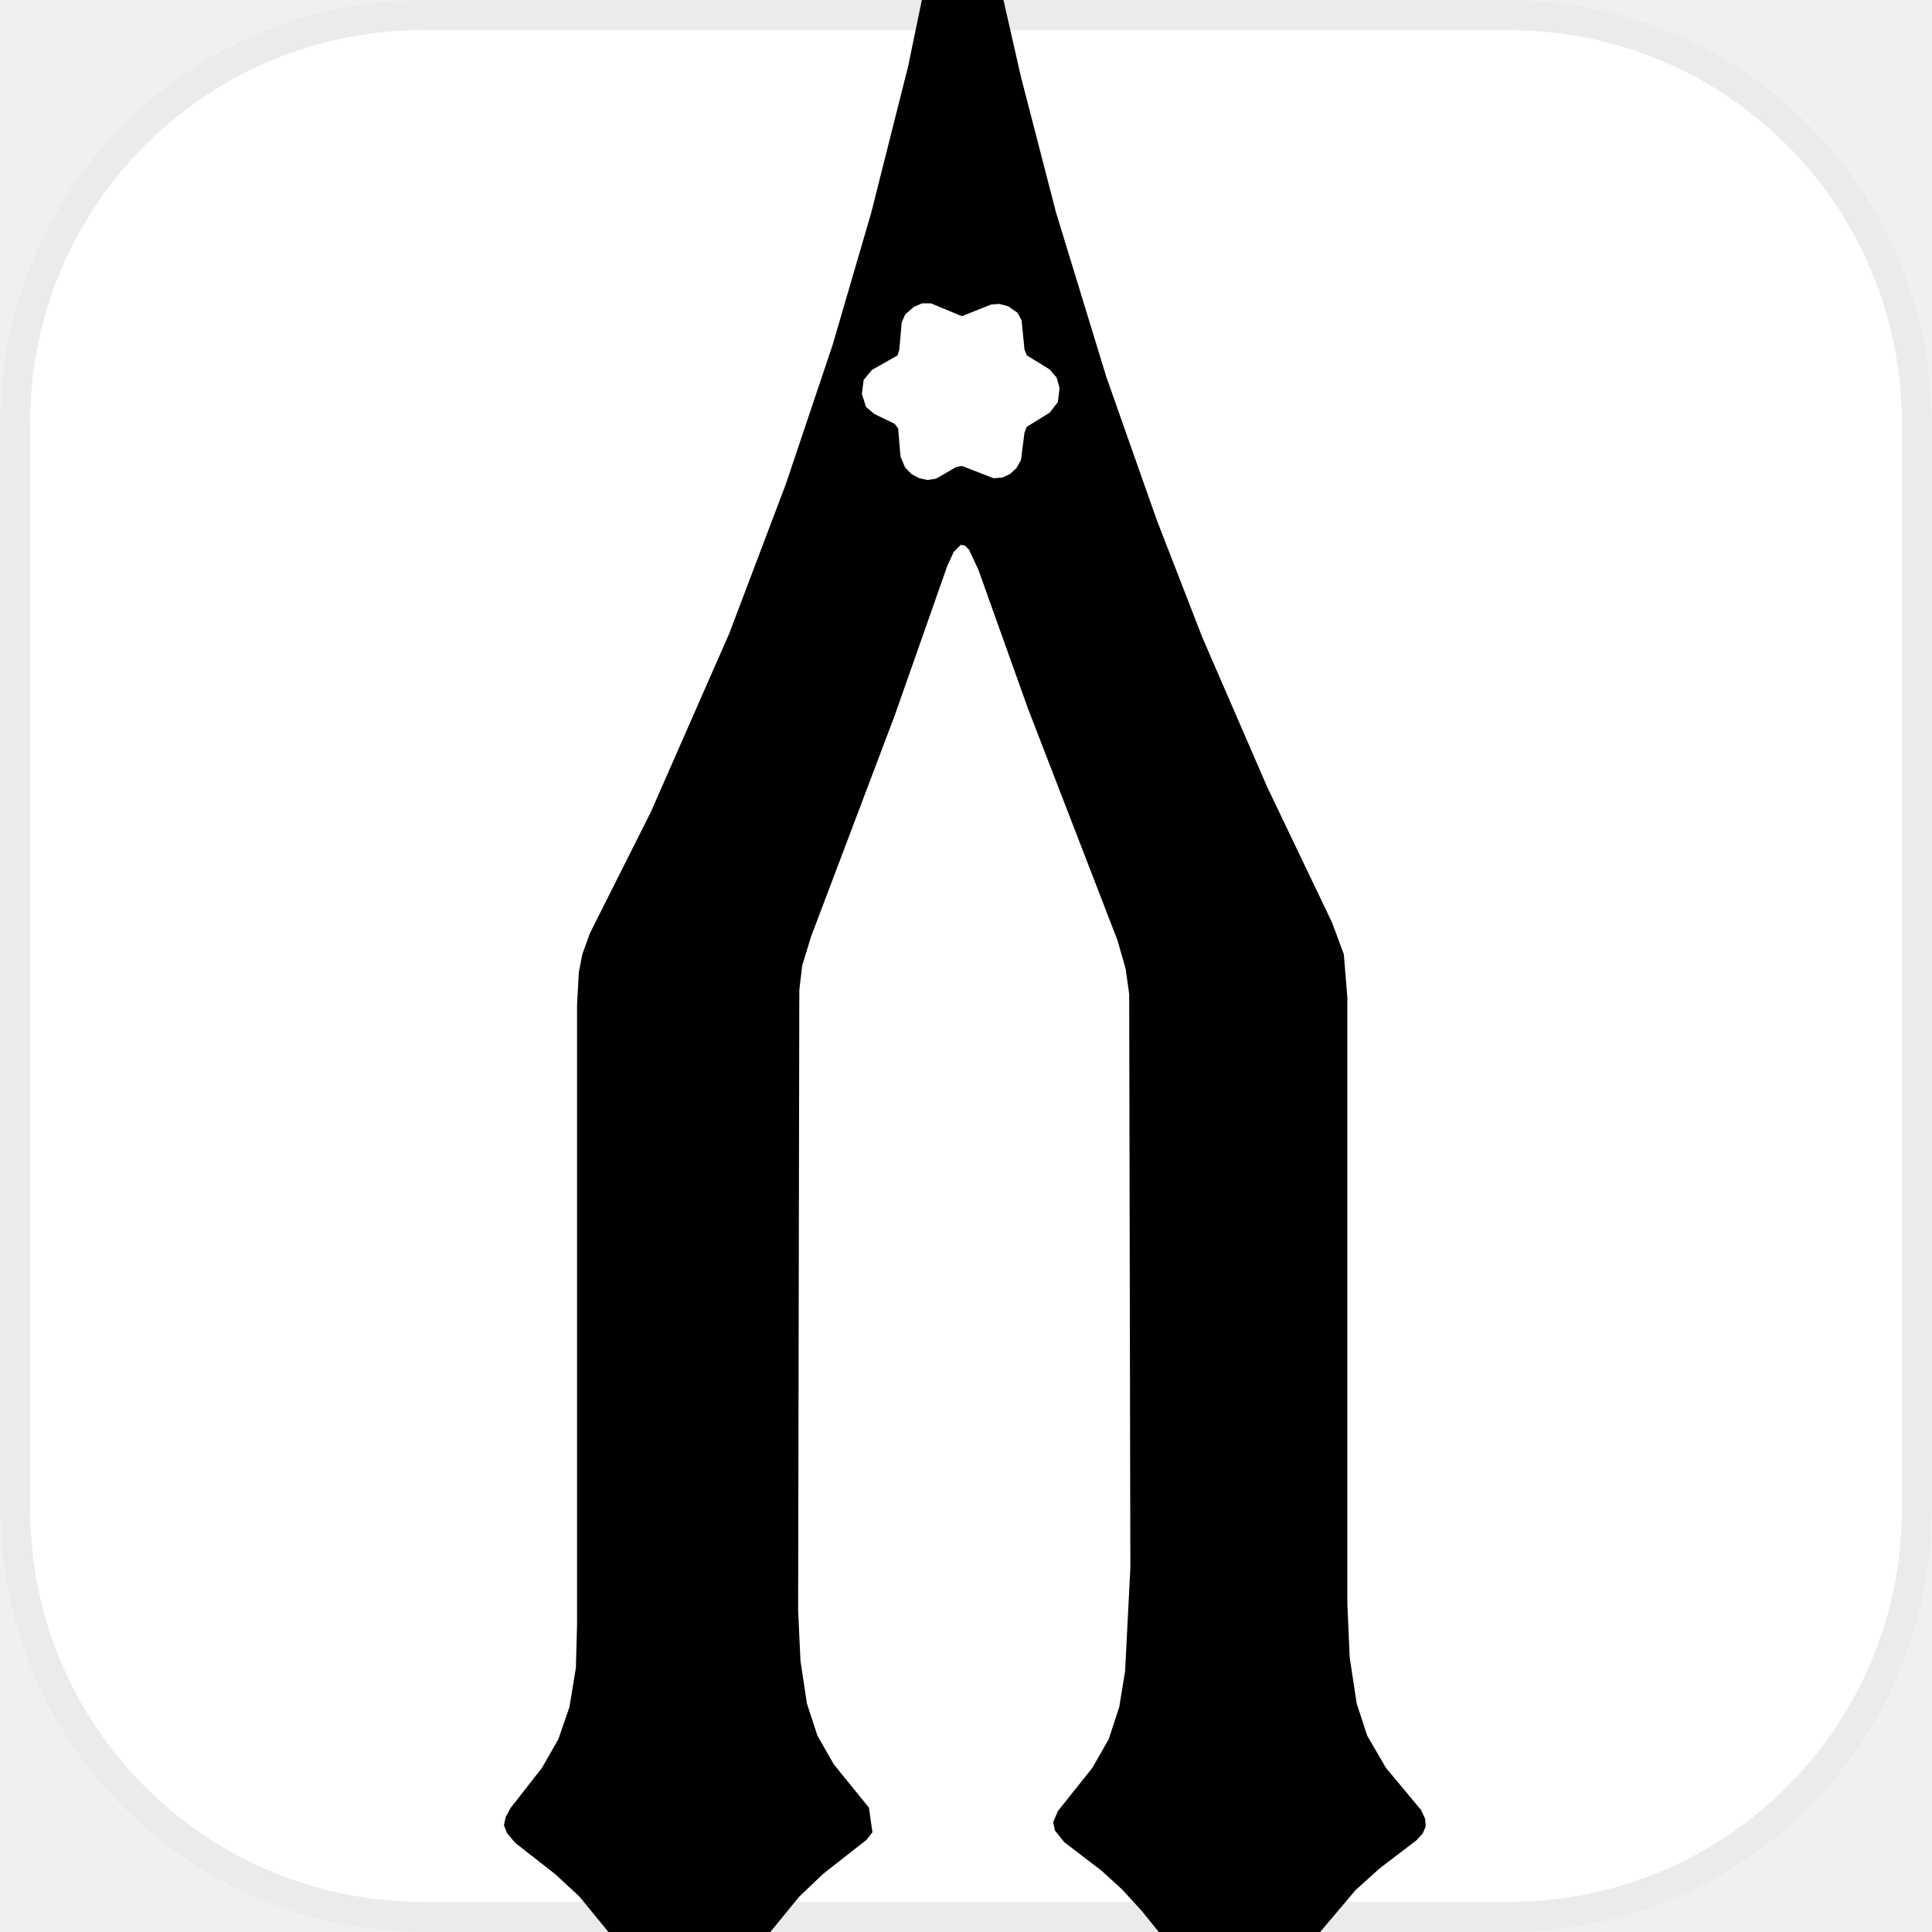
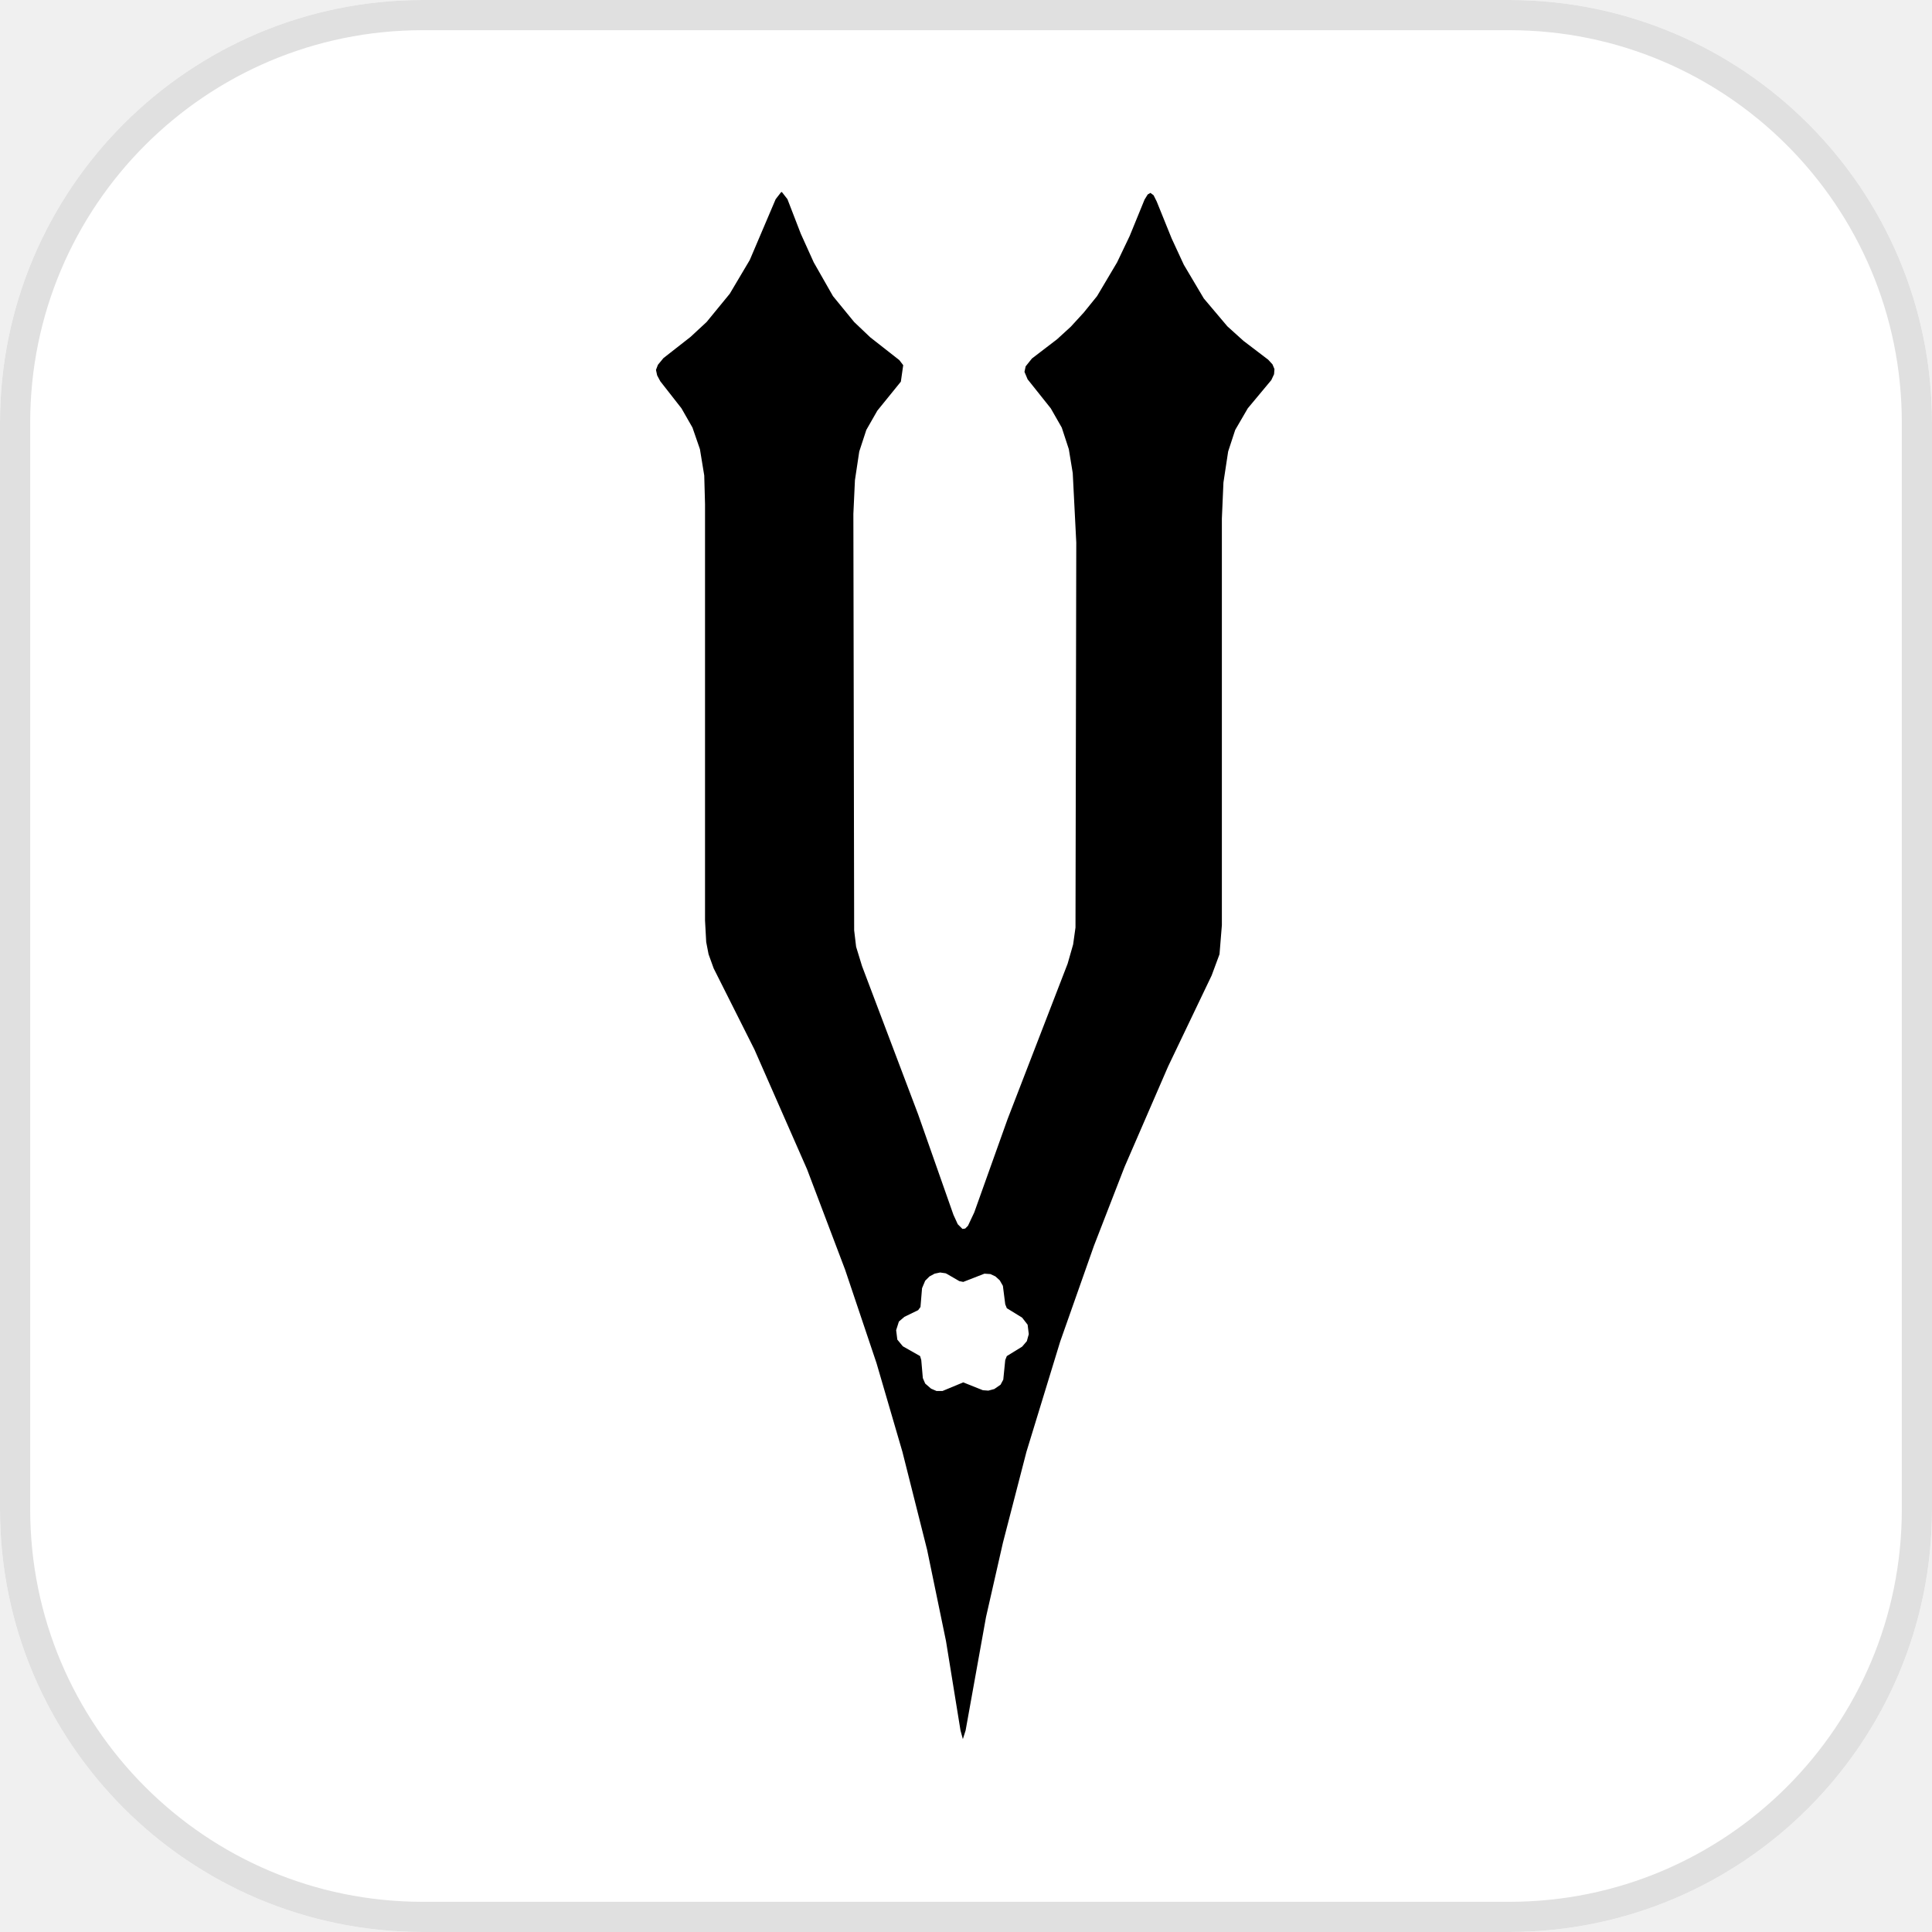
- <svg xmlns="http://www.w3.org/2000/svg" viewBox="0 0 512 512" width="512" height="512">
-   <rect x="0" y="0" width="512" height="512" rx="112" ry="112" fill="#ffffff" />
-   <rect x="4" y="4" width="504" height="504" rx="108" ry="108" fill="none" stroke="#ebebeb" stroke-width="8" />
-   <g transform="translate(256, 256) scale(155) translate(0, -0.05)">
-     <path fill="#000000" d="M-0.469 1.972 L-0.455 1.954 L-0.421 1.866 L-0.388 1.793 L-0.339 1.707 L-0.285 1.641 L-0.244 1.602 L-0.17 1.544 L-0.16 1.531 L-0.166 1.489 L-0.226 1.415 L-0.254 1.366 L-0.272 1.311 L-0.283 1.238 L-0.287 1.152 L-0.285 0.091 L-0.28 0.049 L-0.265 0 L-0.122 -0.378 L-0.032 -0.634 L-0.021 -0.658 L-0.009 -0.67 L-0.002 -0.669 L0.005 -0.662 L0.021 -0.628 L0.106 -0.39 L0.259 0.006 L0.273 0.055 L0.279 0.098 L0.281 1.079 L0.272 1.256 L0.262 1.317 L0.244 1.372 L0.216 1.421 L0.157 1.495 L0.149 1.514 L0.152 1.528 L0.168 1.548 L0.232 1.597 L0.267 1.629 L0.3 1.665 L0.334 1.707 L0.385 1.793 L0.417 1.86 L0.455 1.953 L0.463 1.966 L0.47 1.97 L0.478 1.964 L0.486 1.948 L0.524 1.854 L0.555 1.787 L0.606 1.701 L0.666 1.63 L0.707 1.593 L0.77 1.545 L0.781 1.533 L0.786 1.521 L0.785 1.508 L0.778 1.493 L0.718 1.421 L0.686 1.366 L0.668 1.311 L0.656 1.232 L0.652 1.14 L0.652 0.104 L0.646 0.03 L0.626 -0.024 L0.515 -0.256 L0.404 -0.512 L0.326 -0.713 L0.24 -0.957 L0.154 -1.238 L0.094 -1.47 L0.051 -1.659 L-0.001 -1.948 L-0.008 -1.97 L-0.014 -1.948 L-0.051 -1.72 L-0.099 -1.488 L-0.162 -1.238 L-0.228 -1.012 L-0.308 -0.774 L-0.405 -0.518 L-0.539 -0.213 L-0.643 -0.006 L-0.656 0.03 L-0.662 0.061 L-0.665 0.116 L-0.665 1.177 L-0.667 1.25 L-0.678 1.317 L-0.697 1.372 L-0.725 1.421 L-0.779 1.49 L-0.787 1.505 L-0.79 1.519 L-0.785 1.532 L-0.771 1.549 L-0.702 1.603 L-0.661 1.641 L-0.602 1.713 L-0.551 1.799 L-0.485 1.954 L-0.471 1.972 Z" fill-rule="evenodd" />
-     <path fill="#ffffff" d="M-0.052 -0.783 L-0.066 -0.781 L-0.08 -0.784 L-0.093 -0.791 L-0.104 -0.802 L-0.112 -0.821 L-0.116 -0.869 L-0.122 -0.877 L-0.157 -0.894 L-0.171 -0.906 L-0.178 -0.928 L-0.175 -0.952 L-0.161 -0.969 L-0.117 -0.994 L-0.114 -1.004 L-0.11 -1.05 L-0.104 -1.064 L-0.089 -1.077 L-0.075 -1.083 L-0.06 -1.083 L-0.007 -1.061 L0.043 -1.081 L0.057 -1.082 L0.072 -1.078 L0.088 -1.067 L0.095 -1.054 L0.1 -1.004 L0.104 -0.994 L0.143 -0.97 L0.155 -0.956 L0.16 -0.938 L0.157 -0.914 L0.143 -0.896 L0.104 -0.872 L0.1 -0.862 L0.094 -0.815 L0.086 -0.801 L0.075 -0.791 L0.062 -0.785 L0.047 -0.784 L-0.007 -0.805 L-0.017 -0.803 L-0.048 -0.785 Z" fill-rule="evenodd" />
+ <svg xmlns="http://www.w3.org/2000/svg" viewBox="0 0 128 128" width="128" height="128">
+   <rect x="0" y="0" width="128" height="128" rx="28" ry="28" fill="#ffffff" />
+   <rect x="1" y="1" width="126" height="126" rx="27" ry="27" fill="none" stroke="#e0e0e0" stroke-width="2" />
+   <g transform="translate(64, 64) scale(26)">
+     <path fill="#000000" d="M-0.469,-1.972 L-0.455,-1.954 L-0.421,-1.866 L-0.388,-1.793 L-0.339,-1.707 L-0.285,-1.641 L-0.244,-1.602 L-0.17,-1.544 L-0.16,-1.531 L-0.166,-1.489 L-0.226,-1.415 L-0.254,-1.366 L-0.272,-1.311 L-0.283,-1.238 L-0.287,-1.152 L-0.285,-0.091 L-0.28,-0.049 L-0.265,0 L-0.122,0.378 L-0.032,0.634 L-0.021,0.658 L-0.009,0.67 L-0.002,0.669 L0.005,0.662 L0.021,0.628 L0.106,0.39 L0.259,-0.006 L0.273,-0.055 L0.279,-0.098 L0.281,-1.079 L0.272,-1.256 L0.262,-1.317 L0.244,-1.372 L0.216,-1.421 L0.157,-1.495 L0.149,-1.514 L0.152,-1.528 L0.168,-1.548 L0.232,-1.597 L0.267,-1.629 L0.3,-1.665 L0.334,-1.707 L0.385,-1.793 L0.417,-1.86 L0.455,-1.953 L0.463,-1.966 L0.47,-1.97 L0.478,-1.964 L0.486,-1.948 L0.524,-1.854 L0.555,-1.787 L0.606,-1.701 L0.666,-1.63 L0.707,-1.593 L0.77,-1.545 L0.781,-1.533 L0.786,-1.521 L0.785,-1.508 L0.778,-1.493 L0.718,-1.421 L0.686,-1.366 L0.668,-1.311 L0.656,-1.232 L0.652,-1.14 L0.652,-0.104 L0.646,-0.03 L0.626,0.024 L0.515,0.256 L0.404,0.512 L0.326,0.713 L0.24,0.957 L0.154,1.238 L0.094,1.47 L0.051,1.659 L-0.001,1.948 L-0.008,1.97 L-0.014,1.948 L-0.051,1.72 L-0.099,1.488 L-0.162,1.238 L-0.228,1.012 L-0.308,0.774 L-0.405,0.518 L-0.539,0.213 L-0.643,0.006 L-0.656,-0.03 L-0.662,-0.061 L-0.665,-0.116 L-0.665,-1.177 L-0.667,-1.25 L-0.678,-1.317 L-0.697,-1.372 L-0.725,-1.421 L-0.779,-1.49 L-0.787,-1.505 L-0.79,-1.519 L-0.785,-1.532 L-0.771,-1.549 L-0.702,-1.603 L-0.661,-1.641 L-0.602,-1.713 L-0.551,-1.799 L-0.485,-1.954 L-0.471,-1.972 Z" />
+     <path fill="#ffffff" d="M-0.052,0.783 L-0.066,0.781 L-0.08,0.784 L-0.093,0.791 L-0.104,0.802 L-0.112,0.821 L-0.116,0.869 L-0.122,0.877 L-0.157,0.894 L-0.171,0.906 L-0.178,0.928 L-0.175,0.952 L-0.161,0.969 L-0.117,0.994 L-0.114,1.004 L-0.11,1.05 L-0.104,1.064 L-0.089,1.077 L-0.075,1.083 L-0.06,1.083 L-0.007,1.061 L0.043,1.081 L0.057,1.082 L0.072,1.078 L0.088,1.067 L0.095,1.054 L0.1,1.004 L0.104,0.994 L0.143,0.97 L0.155,0.956 L0.16,0.938 L0.157,0.914 L0.143,0.896 L0.104,0.872 L0.1,0.862 L0.094,0.815 L0.086,0.801 L0.075,0.791 L0.062,0.785 L0.047,0.784 L-0.007,0.805 L-0.017,0.803 L-0.048,0.785 Z" />
  </g>
</svg>
